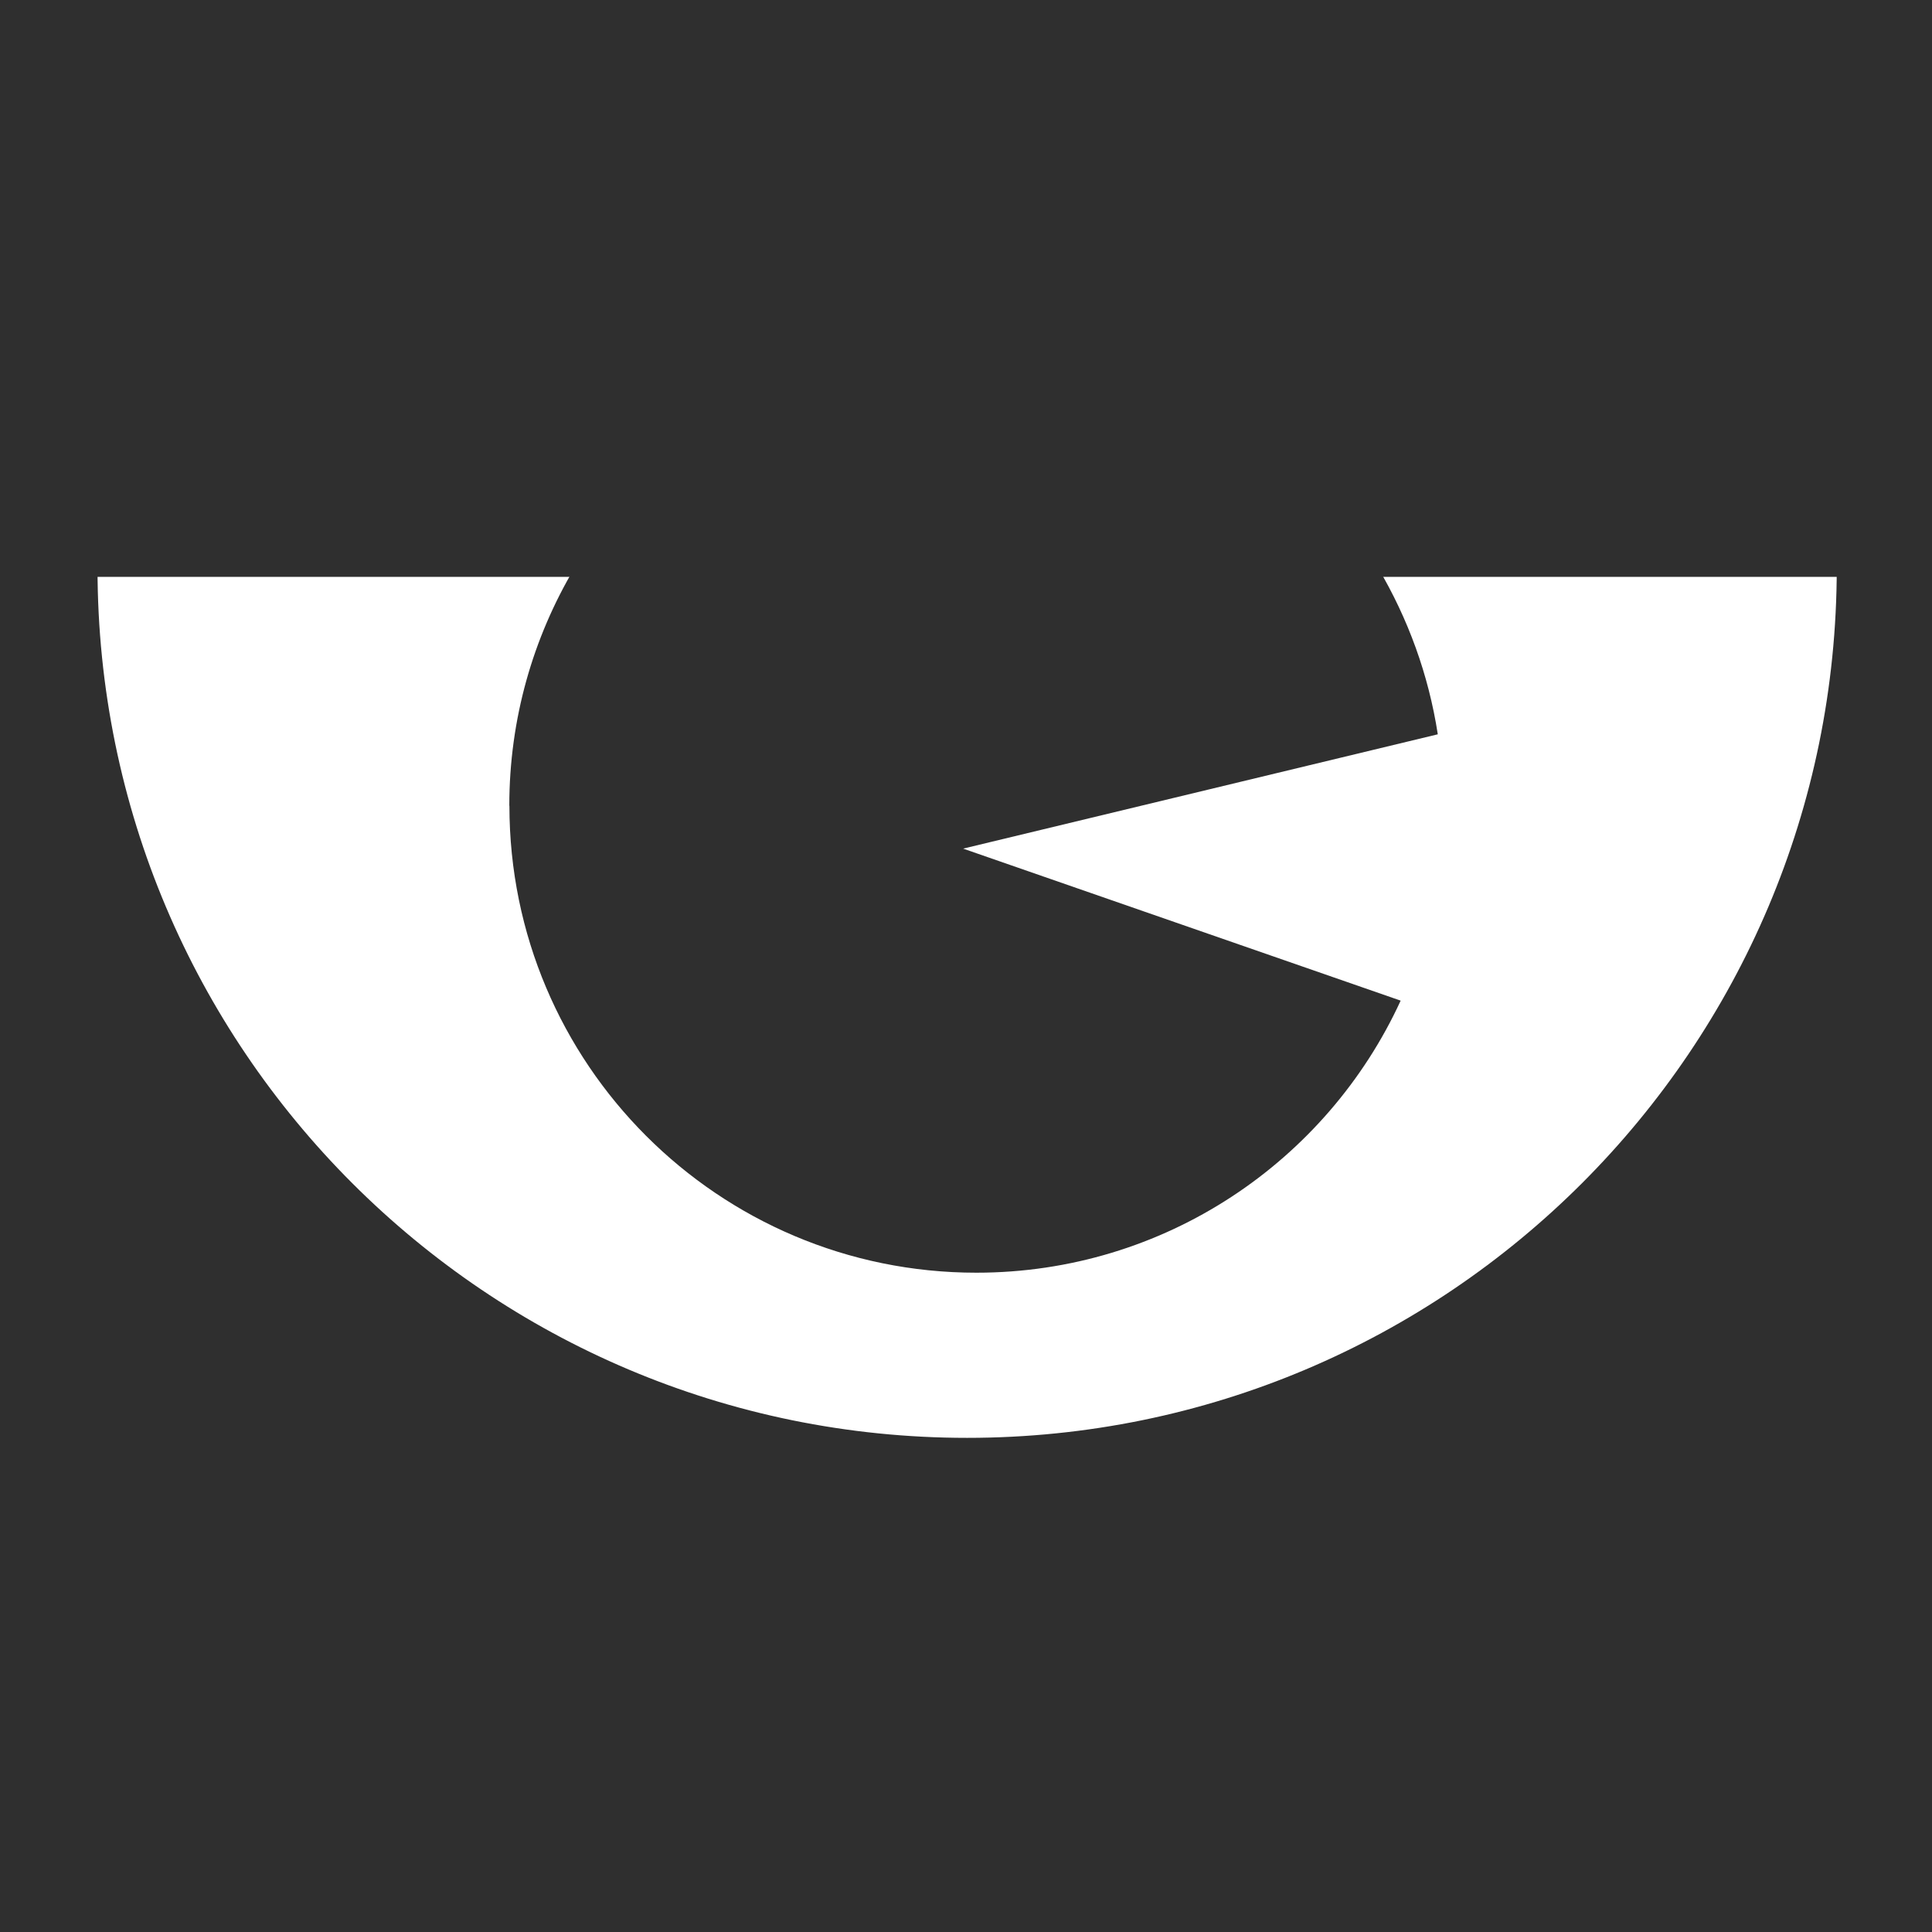
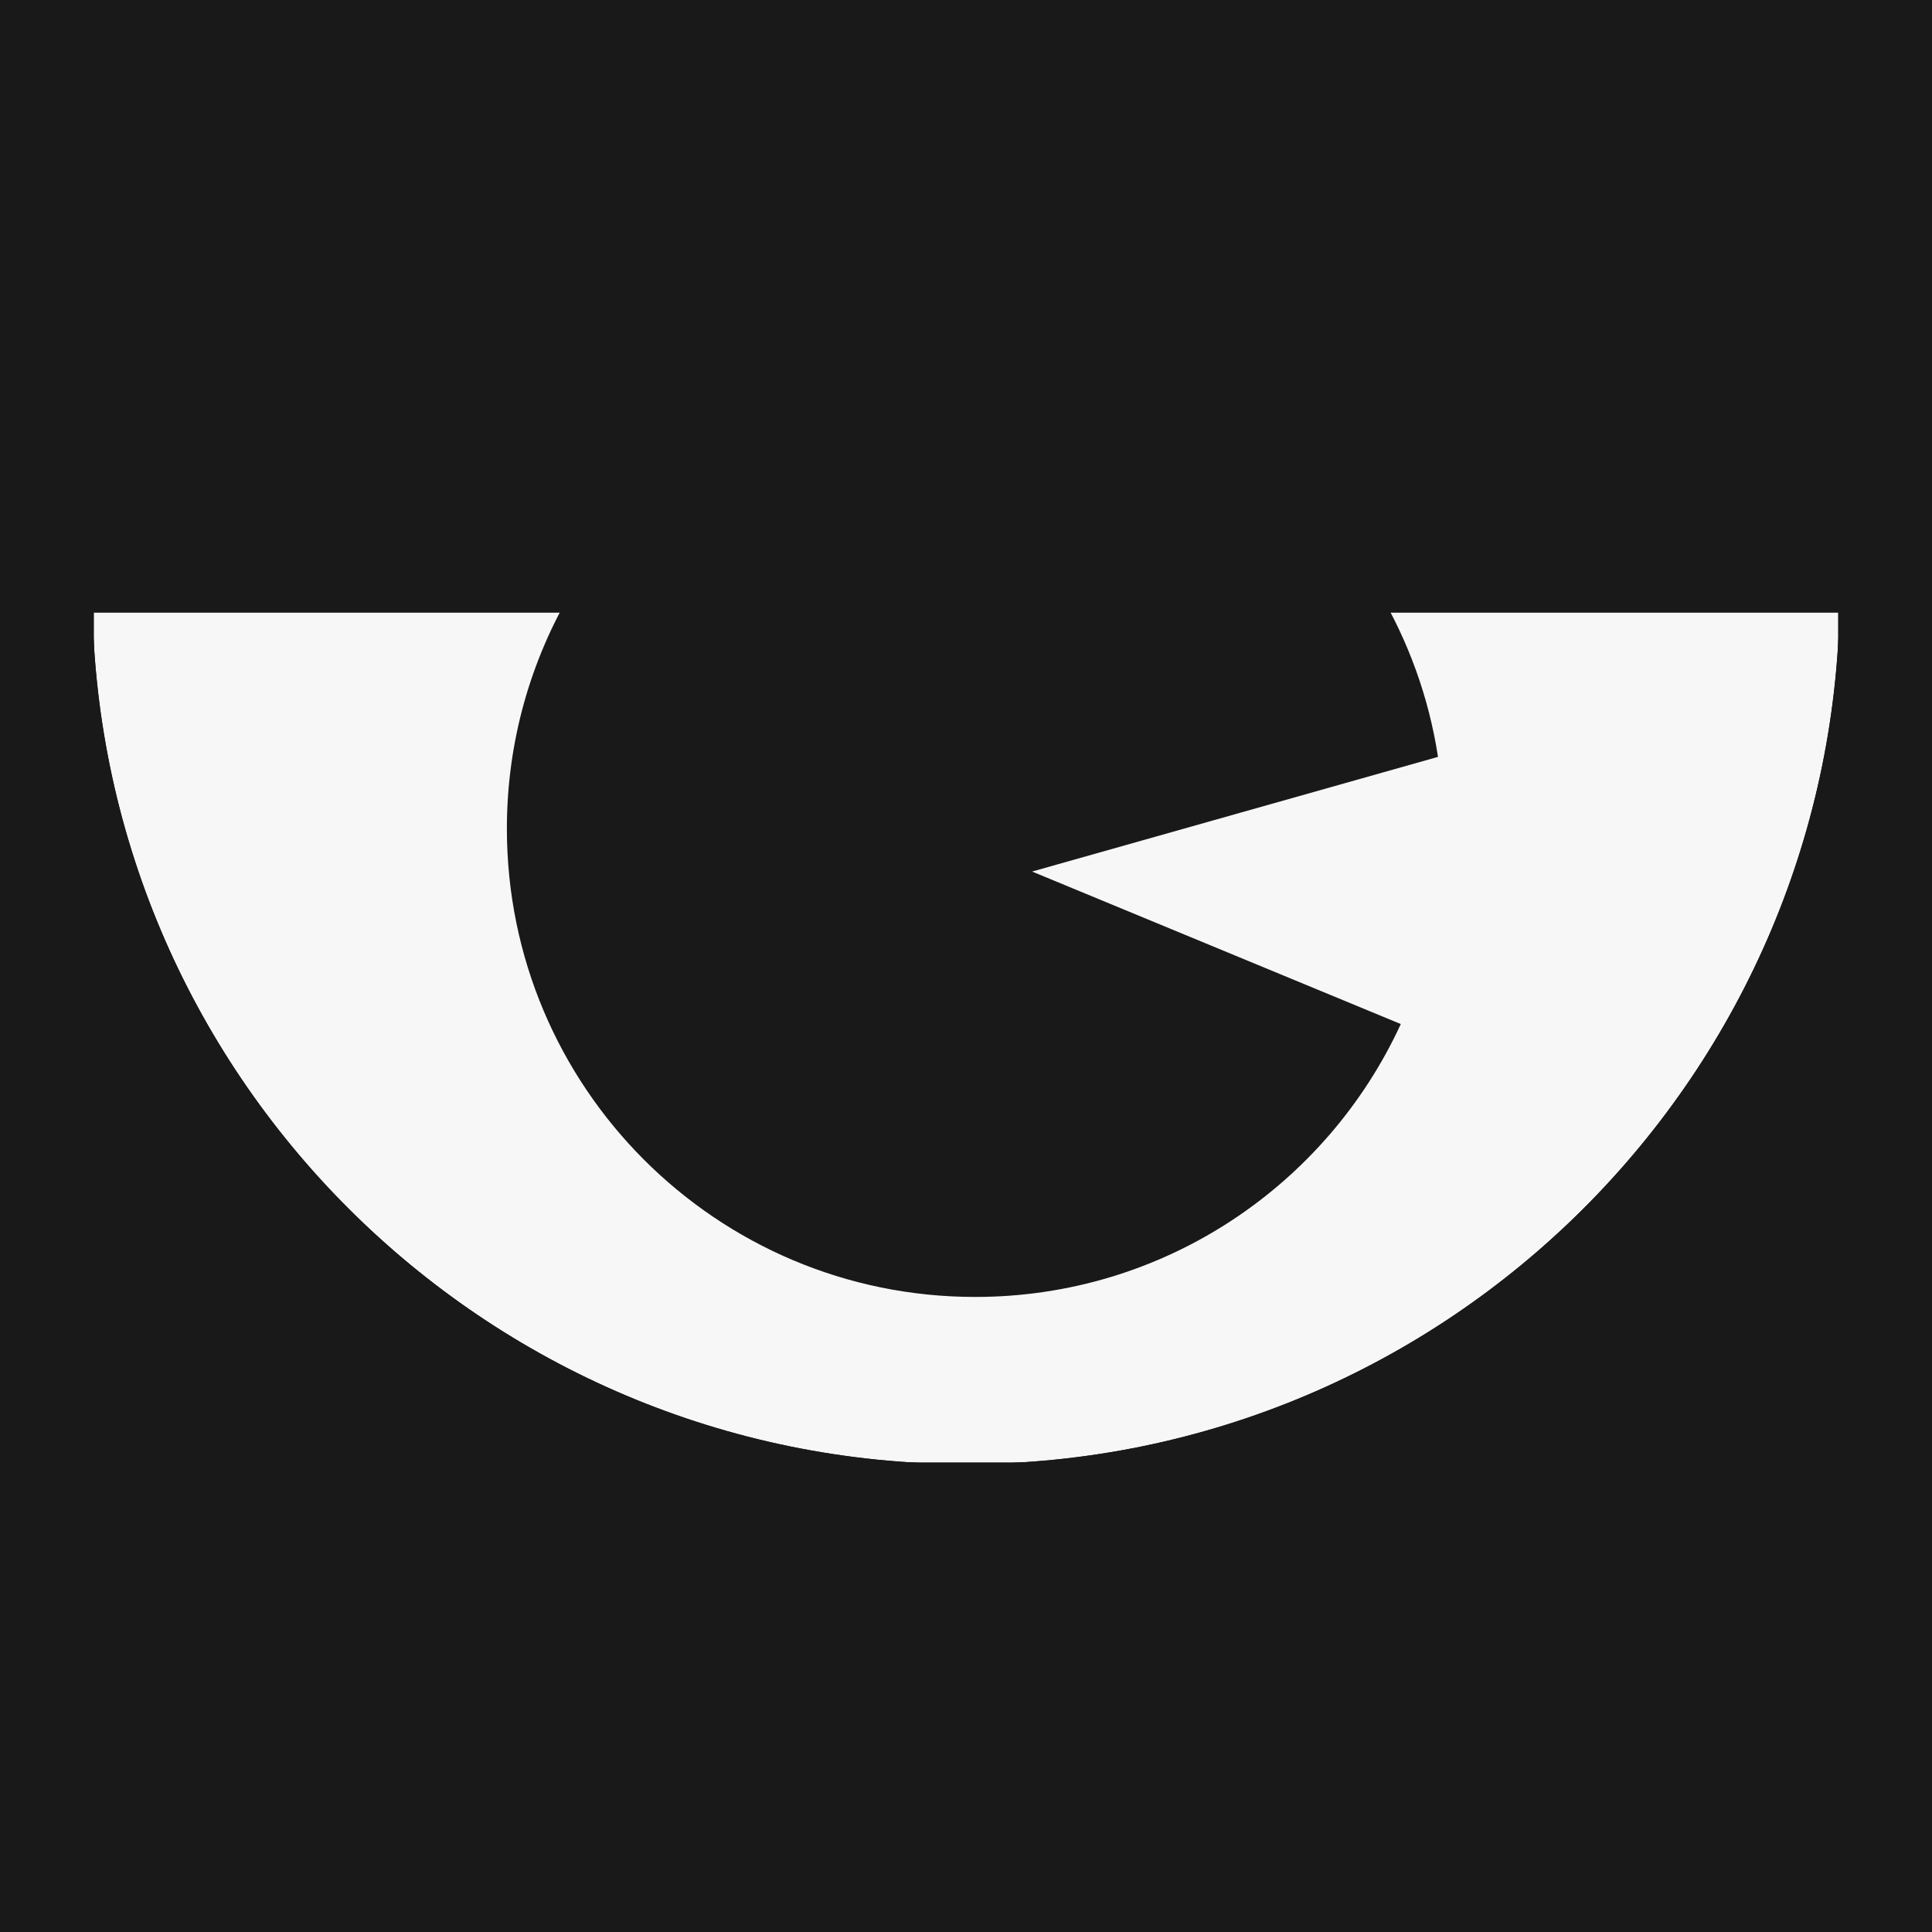
- <svg xmlns="http://www.w3.org/2000/svg" width="442" height="442" viewBox="0 0 442 442" fill="none">
-   <g clip-path="url(#clip0_4687_3818)">
-     <rect width="442" height="442" fill="white" />
-     <path d="M425.26 130H17.234V334H425.26V130Z" stroke="#2F2F2F" stroke-width="3.96" stroke-linejoin="bevel" />
-     <path d="M221.26 329.289C331.33 329.289 420.549 240.07 420.549 130H21.971C21.971 240.07 111.19 329.289 221.26 329.289Z" stroke="#2F2F2F" stroke-width="0.68" stroke-miterlimit="10" />
-     <path d="M420.549 130C420.549 240.07 331.33 329.289 221.26 329.289C111.19 329.289 21.971 240.07 21.971 130H17.26V334H425.286V130H420.575H420.549Z" fill="#2F2F2F" />
-     <path d="M116.544 184.34C116.544 243.339 164.372 291.166 223.371 291.166C266.436 291.166 303.555 265.657 320.441 228.924L220.344 194.147L328.936 167.994C326.825 154.3 322.089 141.455 315.319 130H131.397C121.95 145.934 116.519 164.493 116.519 184.34" fill="#2F2F2F" />
-     <rect y="334" width="442" height="160" fill="#2F2F2F" />
-     <rect y="113" width="17" height="330" fill="#2F2F2F" />
-     <rect x="425" y="113" width="17" height="330" fill="#2F2F2F" />
-     <rect y="-13" width="442" height="143" fill="#2F2F2F" />
+ <svg xmlns="http://www.w3.org/2000/svg" id="Layer_2" data-name="Layer 2" viewBox="0 0 216 216" width="216" height="216">
+   <defs>
+     <style>
+       .cls-1 {
+         fill: none;
+         stroke: #191919;
+         stroke-linejoin: bevel;
+         stroke-width: 5px;
+       }
+ 
+       .cls-2 {
+         fill: #191919;
+       }
+ 
+       .cls-3 {
+         fill: #f7f7f7;
+       }
+     </style>
+   </defs>
+   <g id="ICONS">
+     <rect class="cls-2" width="216" height="216" />
+     <g>
+       <path class="cls-3" d="M108,163.69c53.95,0,97.69-43.74,97.69-97.69H10.31c0,53.95,43.74,97.69,97.69,97.69Z" />
+       <path class="cls-2" d="M205.69,66c0,53.95-43.74,97.69-97.69,97.69S10.31,119.95,10.31,66h-2.31v100h200v-100h-2.31Z" />
+       <path class="cls-2" d="M56.67,92.64c0,28.92,23.44,52.36,52.36,52.36,21.12,0,39.3-12.51,47.58-30.51l-41.22-17.05,45.38-12.82c-1.03-6.72-3.35-13-6.68-18.62H63.96c-4.62,7.81-7.29,16.91-7.29,26.64Z" />
+       <rect class="cls-1" x="8" y="66" width="200" height="100" />
+     </g>
  </g>
-   <defs>
-     <clipPath id="clip0_4687_3818">
-       <rect width="442" height="442" fill="white" />
-     </clipPath>
-   </defs>
</svg>
